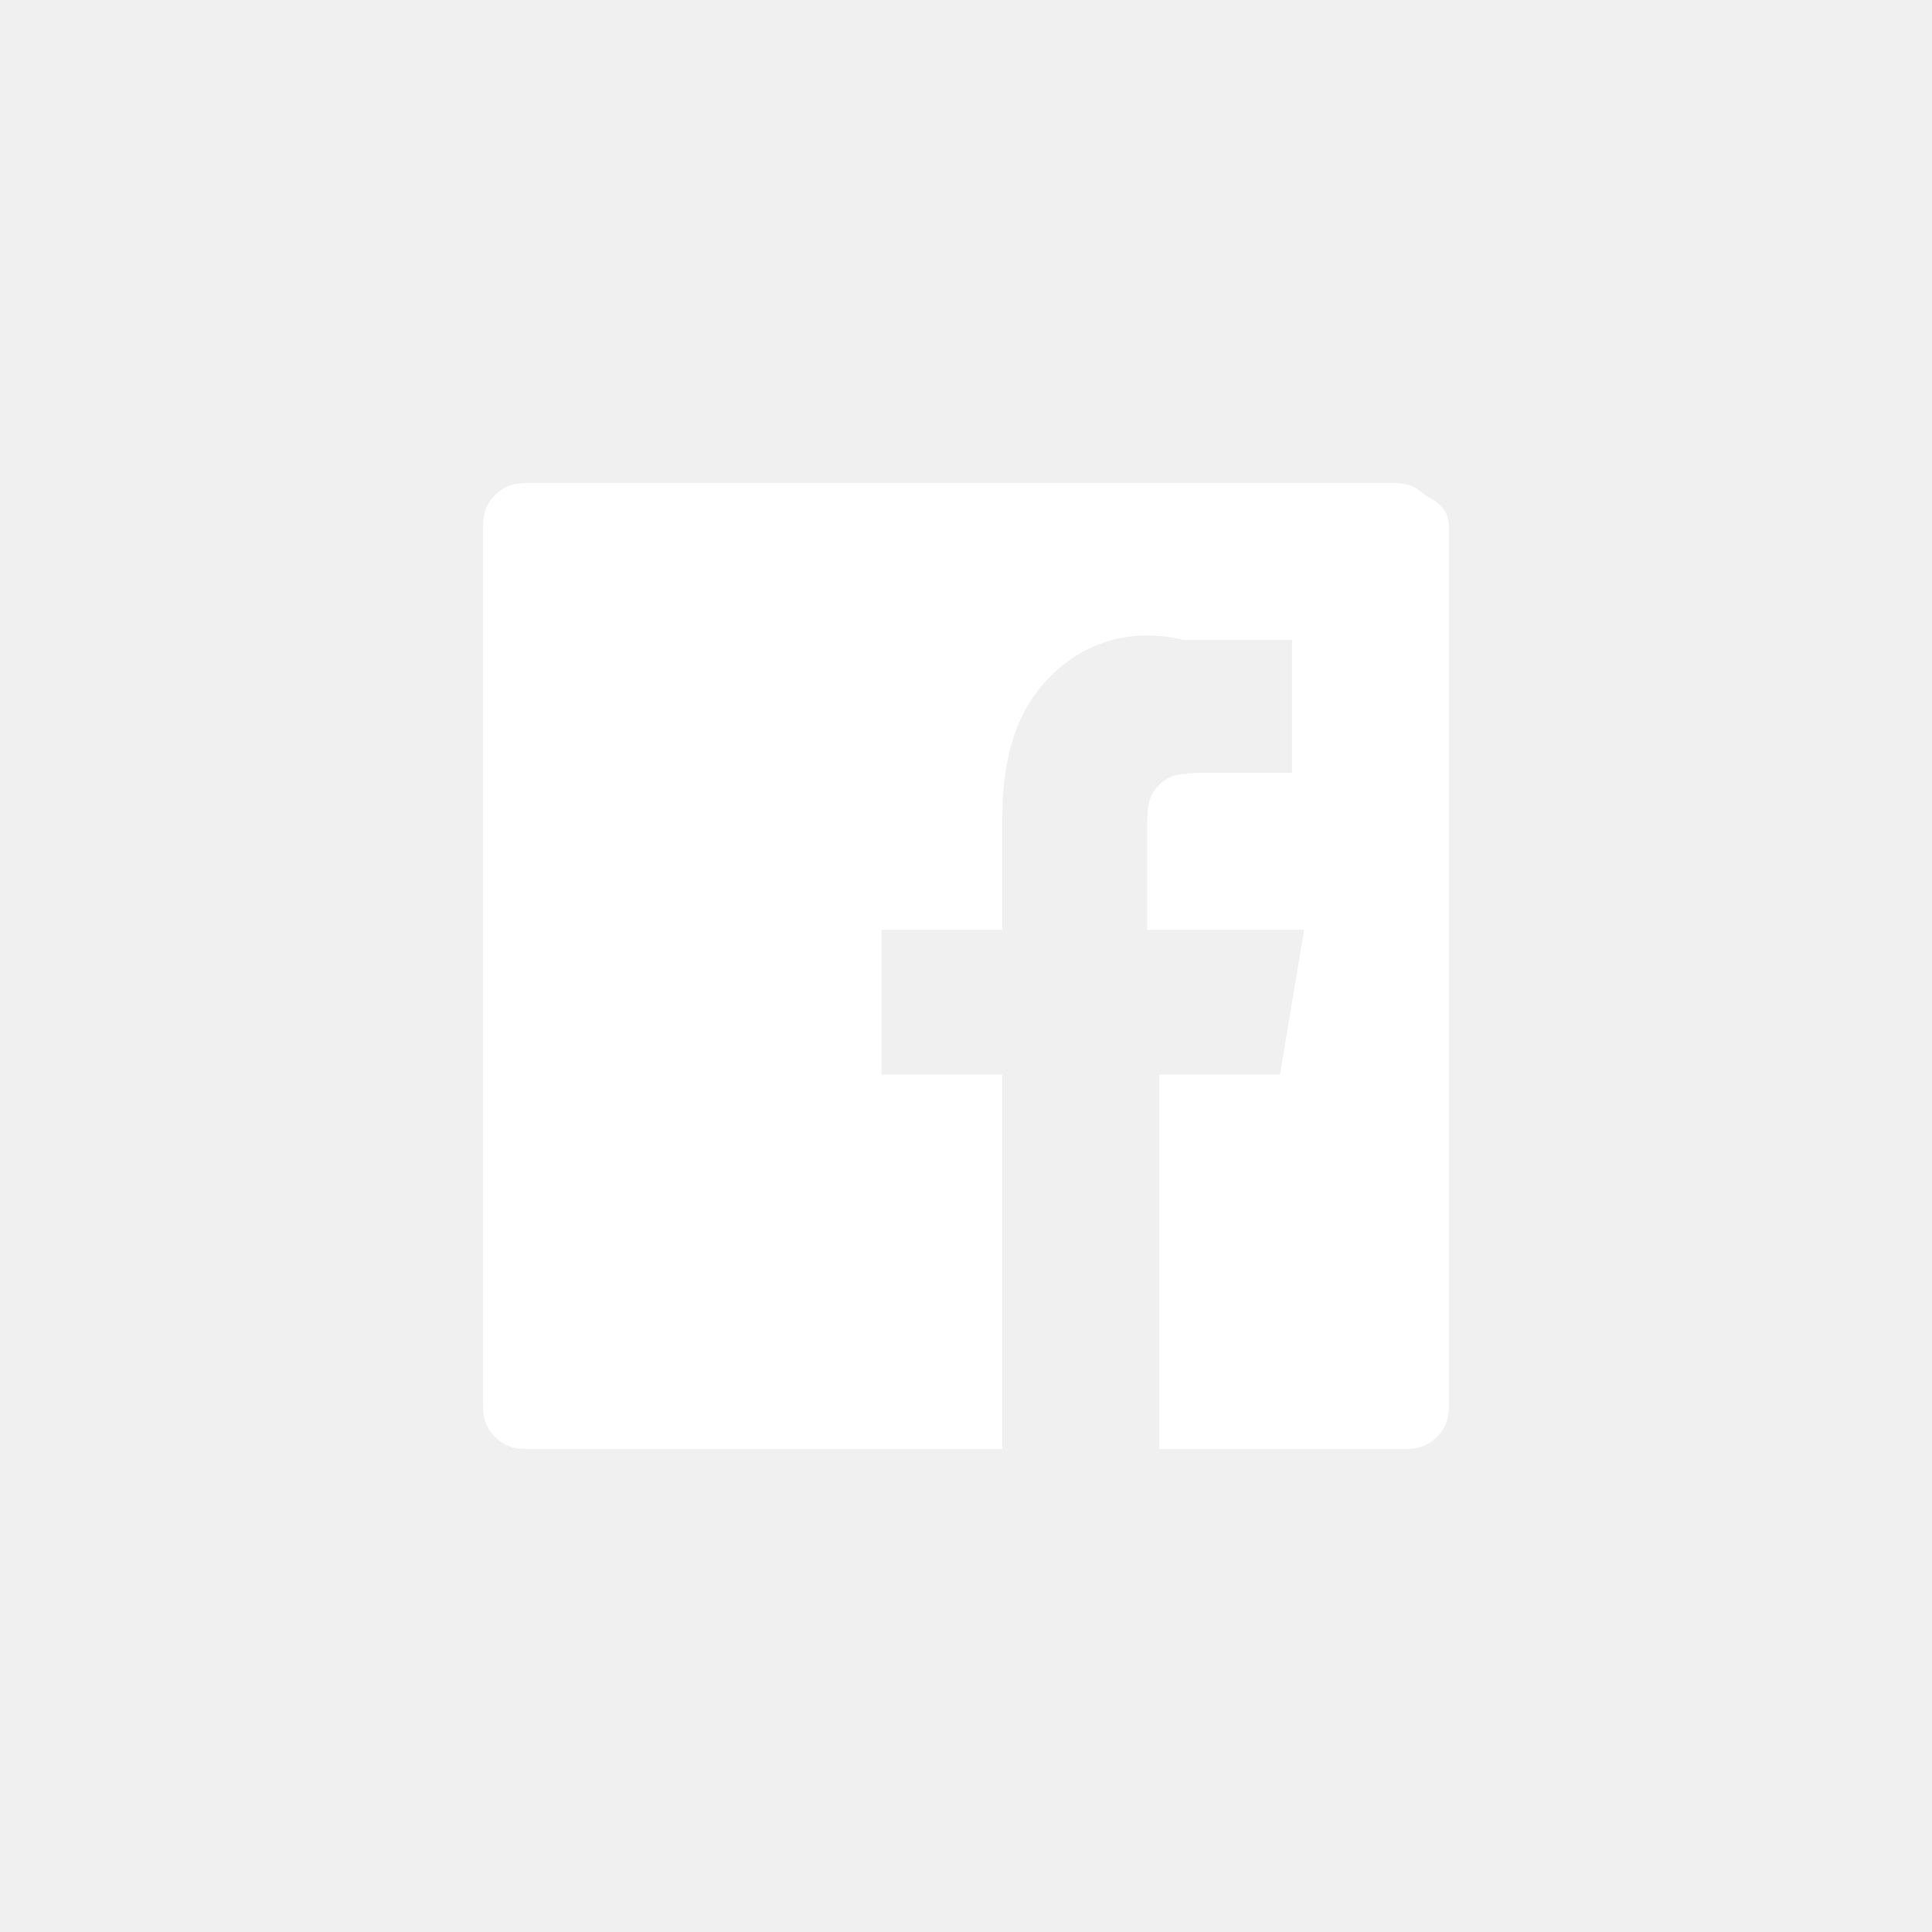
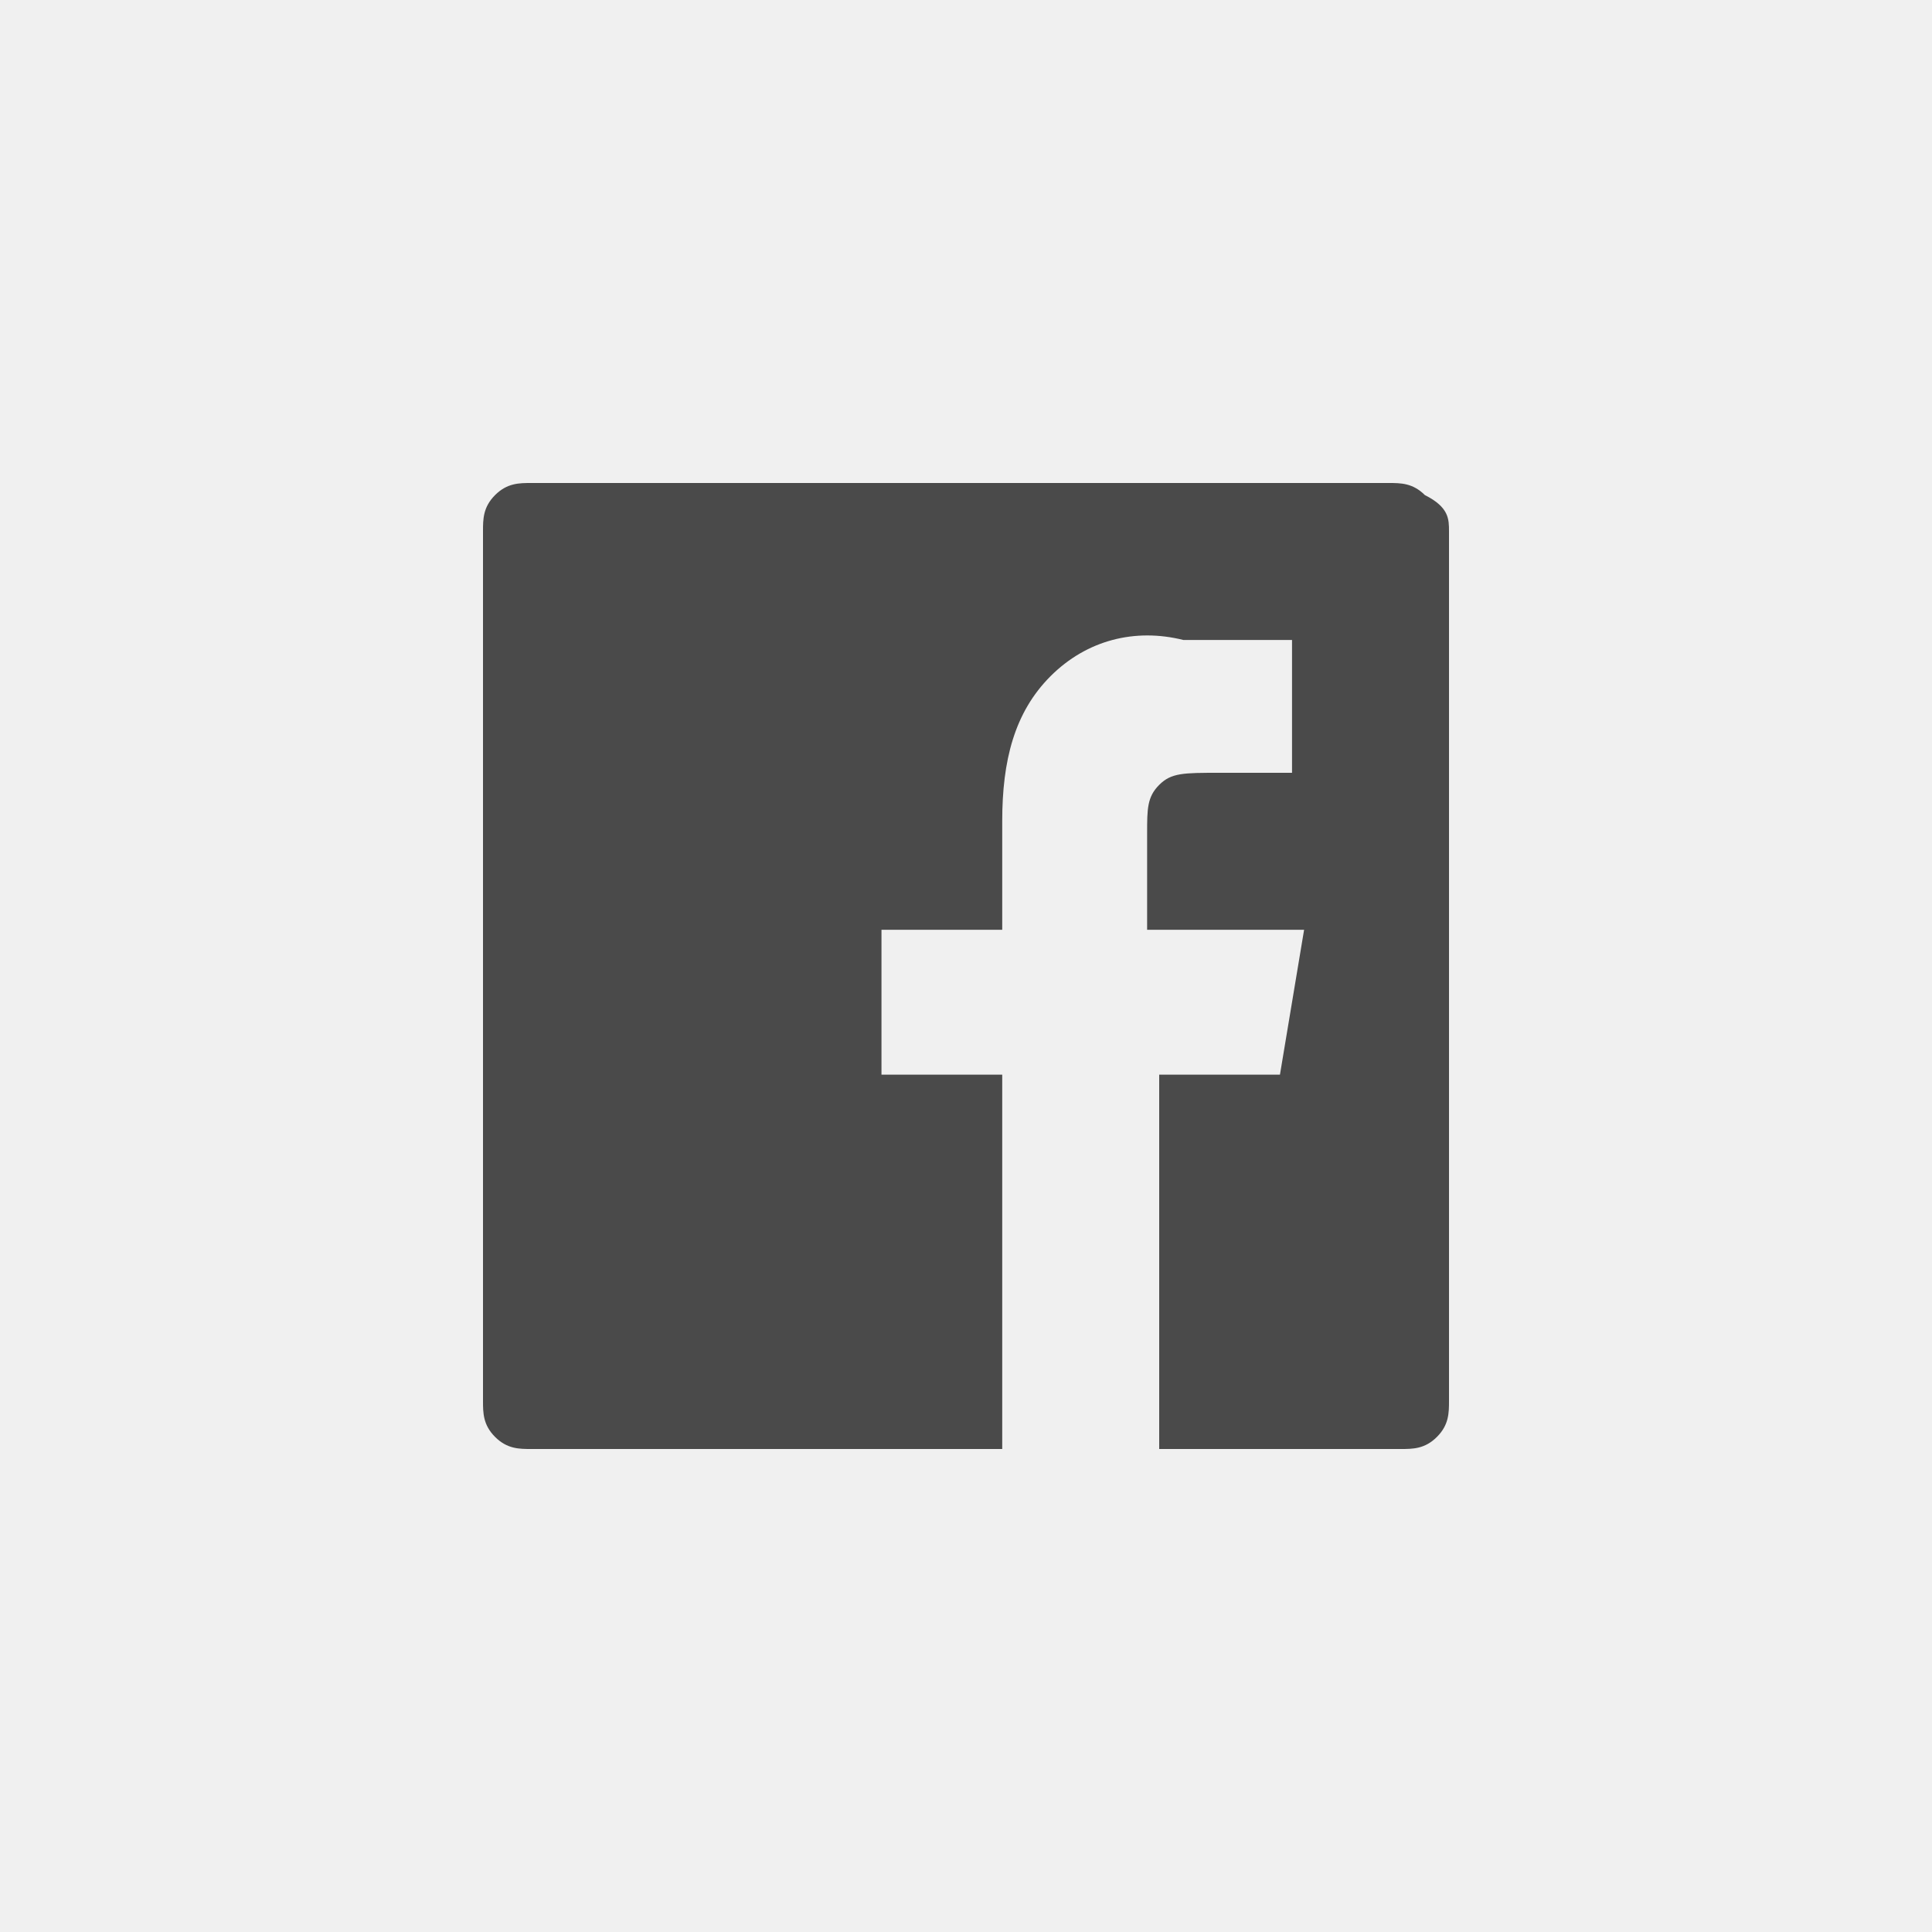
<svg xmlns="http://www.w3.org/2000/svg" viewBox="0 0 16 16">
-   <path fill="#FFF" d="M12 11.6c0 .1 0 .2-.1.3s-.2.1-.3.1h-2V8.9h1l.2-1.2H9.5v-.8c0-.2 0-.3.1-.4.1-.1.2-.1.5-.1h.6V5.3h-.9c-.4-.1-.8 0-1.1.3-.3.3-.4.7-.4 1.2v.9h-1v1.2h1V12H4.4c-.1 0-.2 0-.3-.1-.1-.1-.1-.2-.1-.3V4.4c0-.1 0-.2.1-.3.1-.1.2-.1.3-.1h7.1c.1 0 .2 0 .3.1.2.1.2.2.2.3v7.2z" />
+   <path fill="#4a4a4a" d="M12 11.6c0 .1 0 .2-.1.3s-.2.1-.3.1h-2V8.9h1l.2-1.2H9.5v-.8c0-.2 0-.3.1-.4.1-.1.2-.1.5-.1h.6V5.3h-.9c-.4-.1-.8 0-1.1.3-.3.3-.4.7-.4 1.2v.9h-1v1.2h1V12H4.4c-.1 0-.2 0-.3-.1-.1-.1-.1-.2-.1-.3V4.4c0-.1 0-.2.1-.3.1-.1.2-.1.3-.1h7.1c.1 0 .2 0 .3.1.2.1.2.2.2.3v7.2z" />
</svg>
